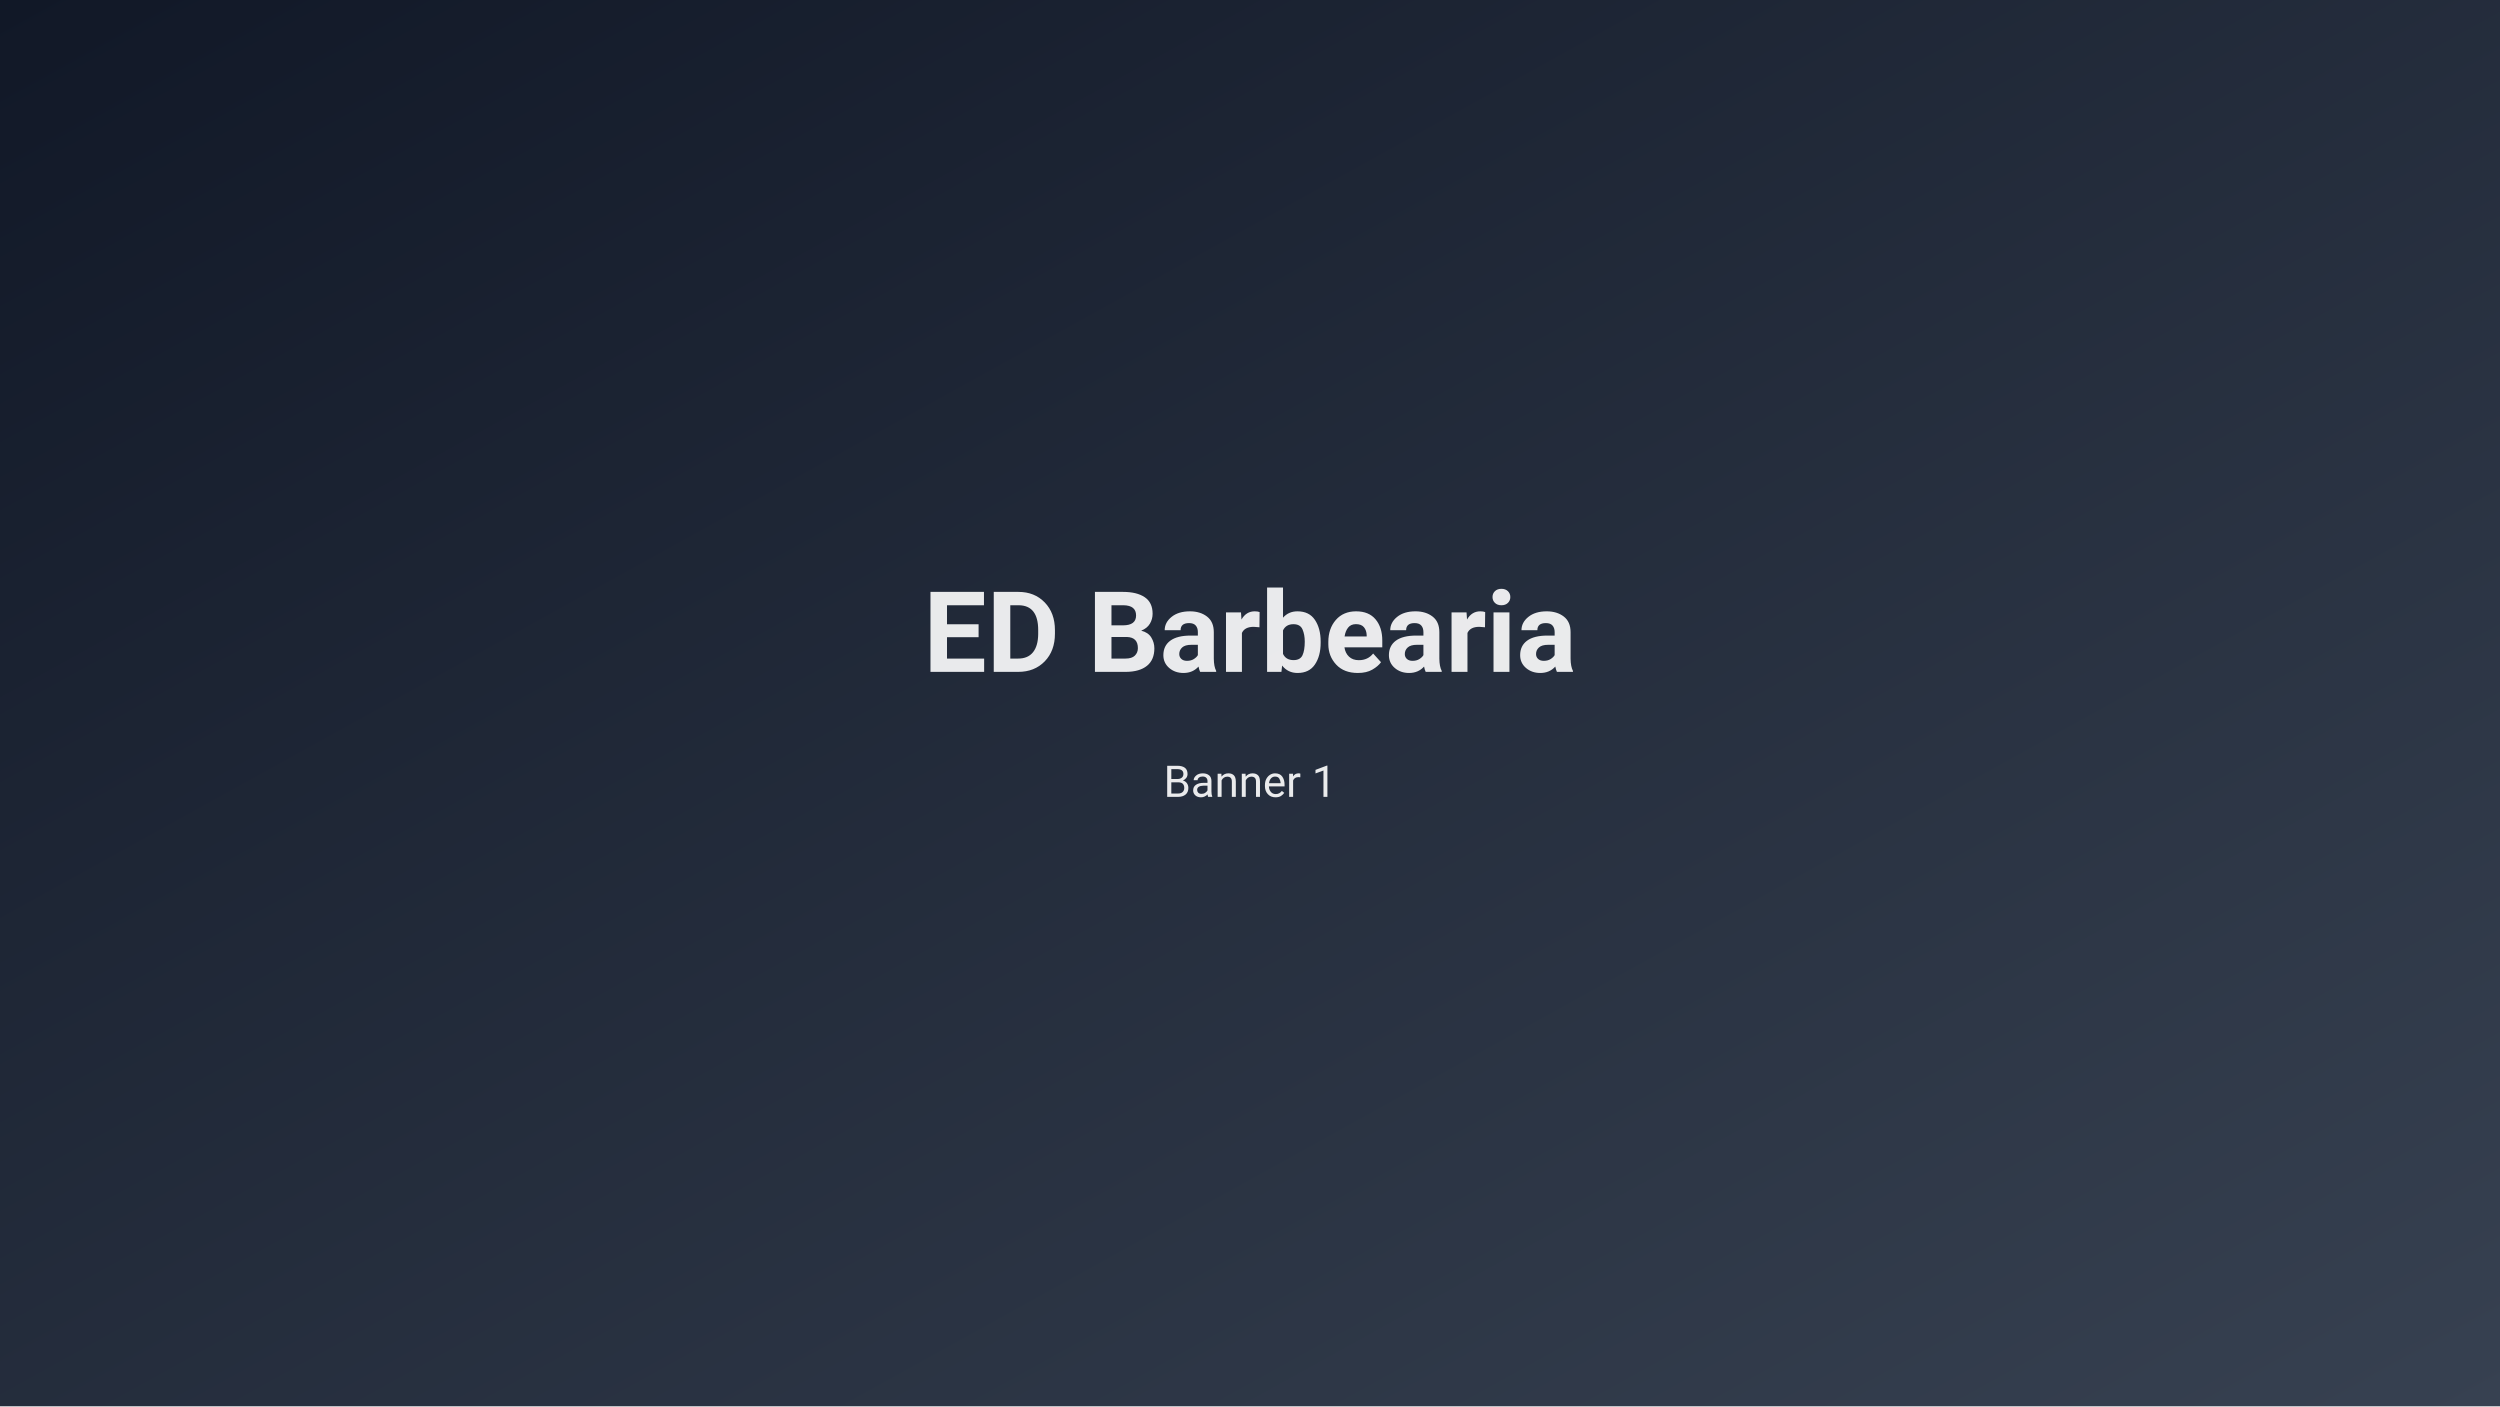
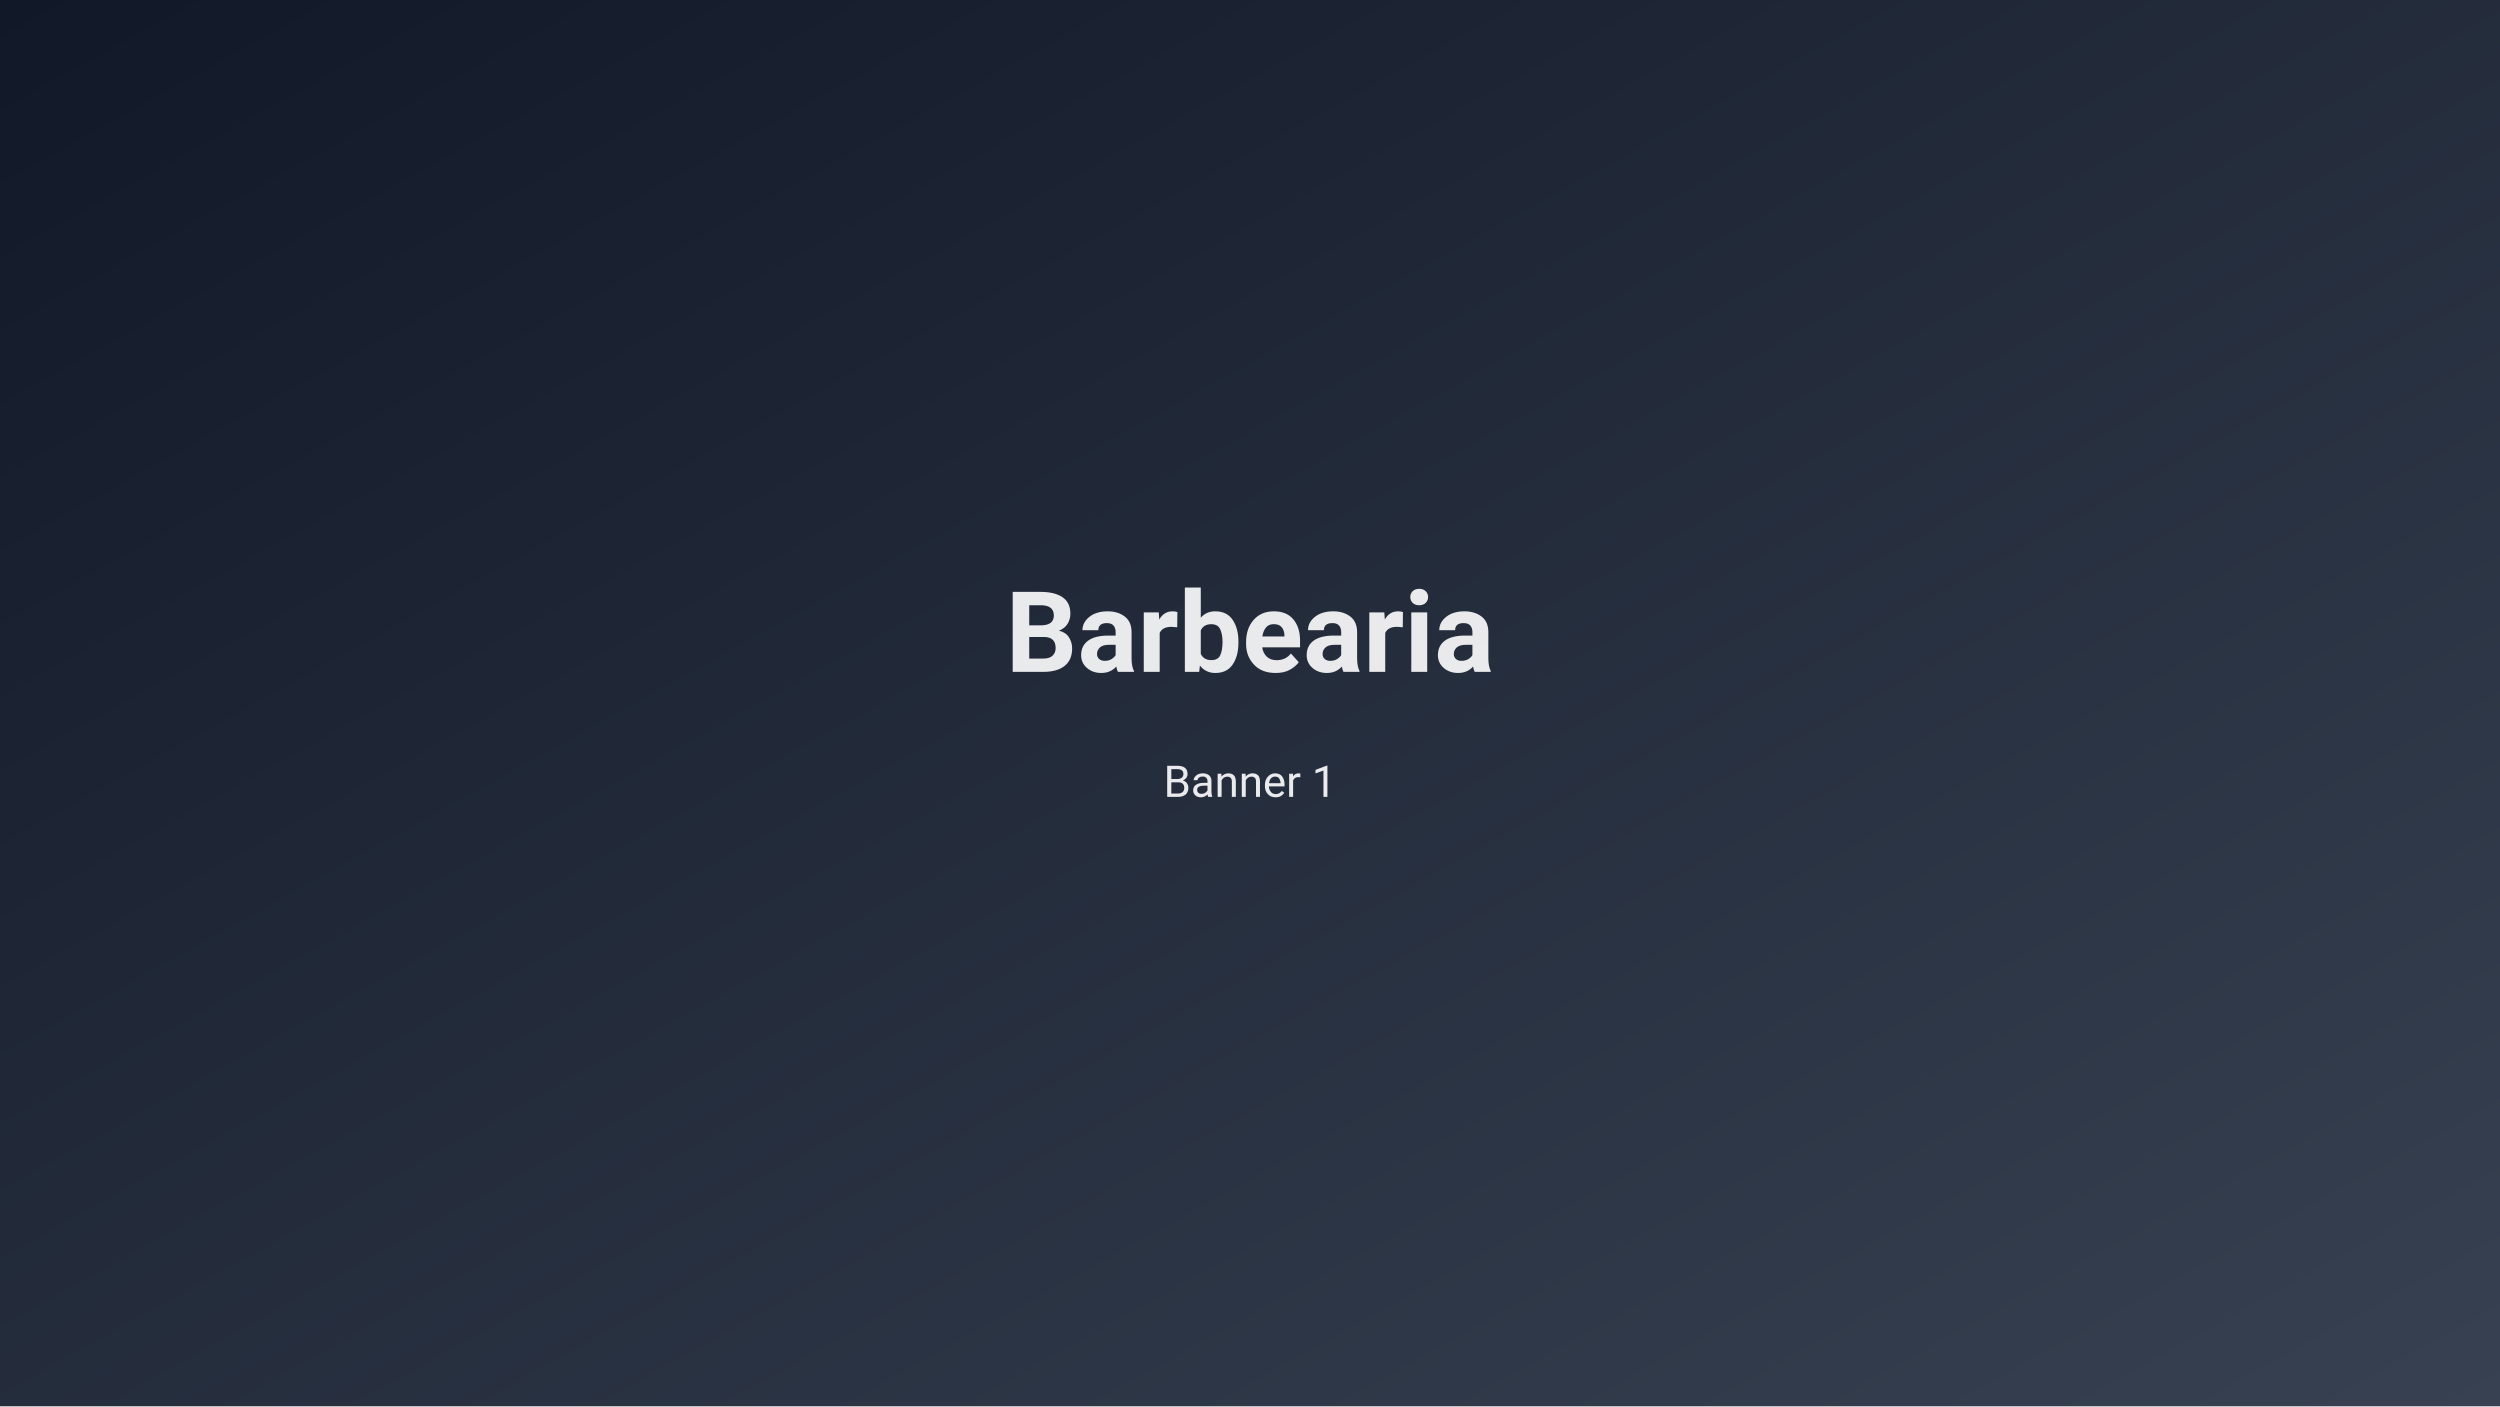
<svg xmlns="http://www.w3.org/2000/svg" width="1600" height="900" viewBox="0 0 1600 900" role="img" aria-label="Banner 1">
  <defs>
    <linearGradient id="g" x1="0" y1="0" x2="1" y2="1">
      <stop offset="0" stop-color="#111827" />
      <stop offset="1" stop-color="#374151" />
    </linearGradient>
  </defs>
  <rect width="1600" height="900" fill="url(#g)" />
  <g fill="#FFFFFF" opacity="0.9" font-family="system-ui, -apple-system, Segoe UI, Roboto, Arial" text-anchor="middle">
-     <text x="800" y="430" font-size="72" font-weight="700">ED Barbearia</text>
+     <text x="800" y="430" font-size="72" font-weight="700">Barbearia</text>
    <text x="800" y="510" font-size="28" font-weight="400">Banner 1</text>
  </g>
</svg>
